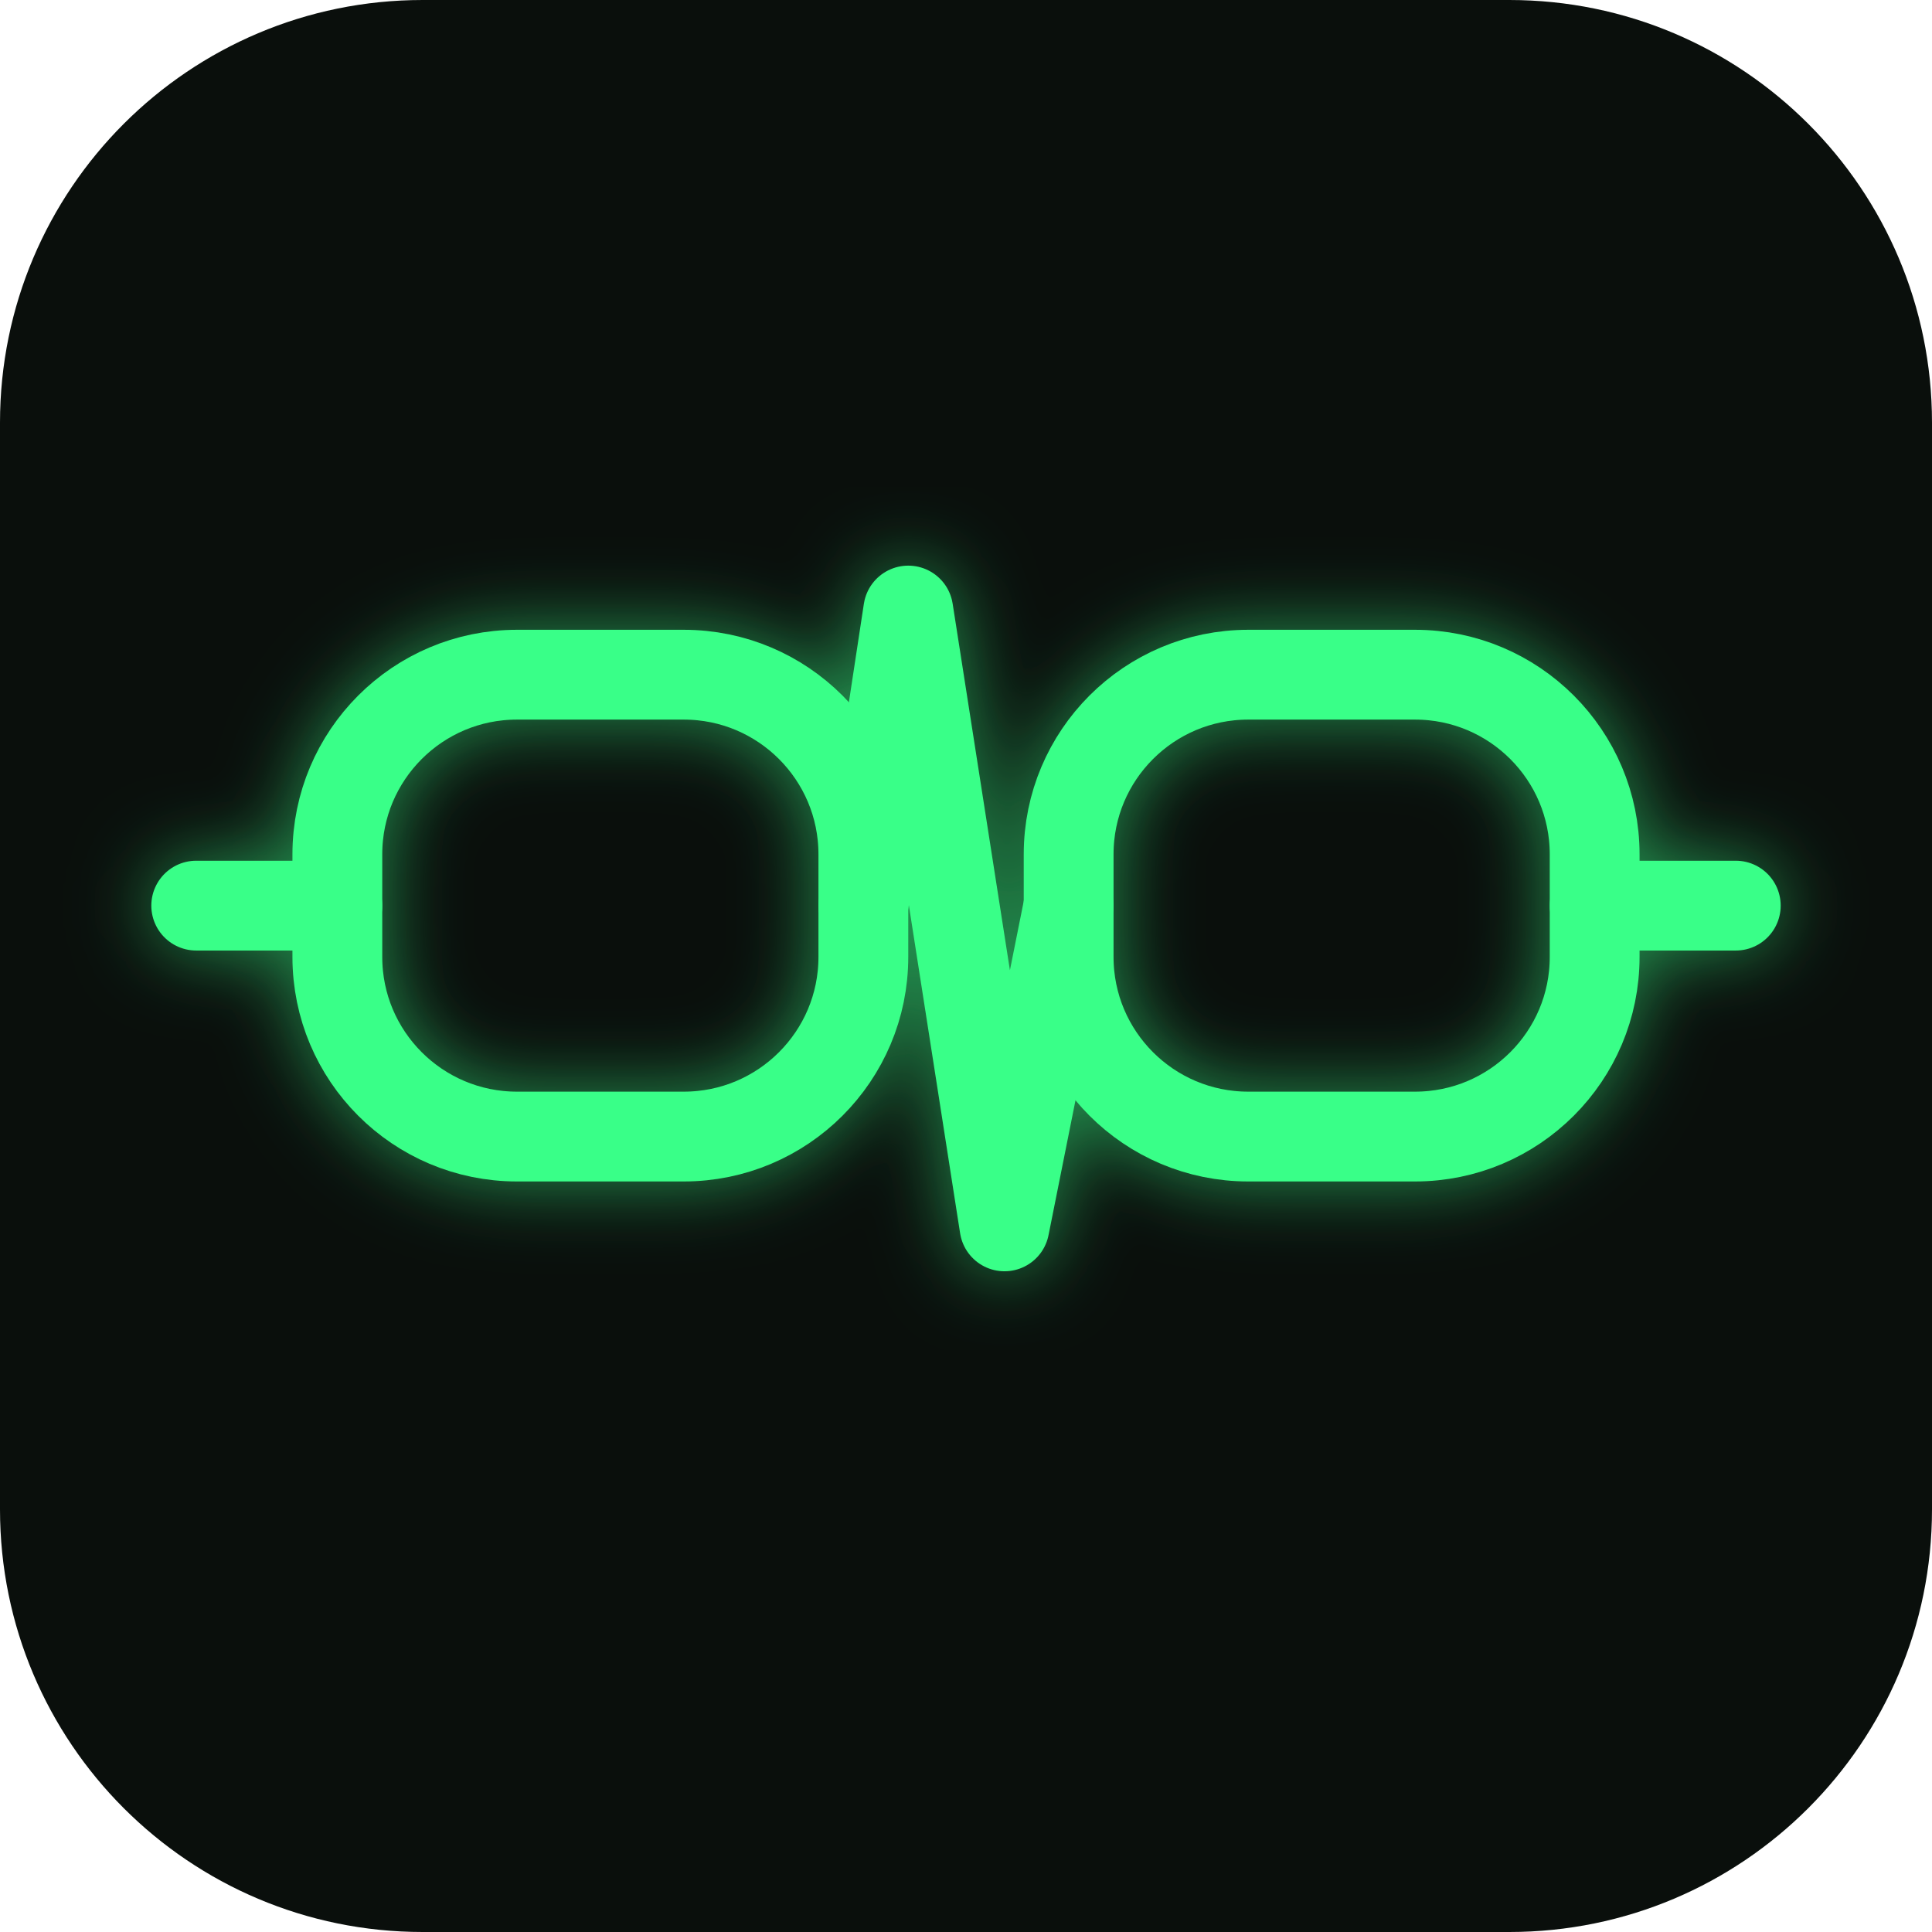
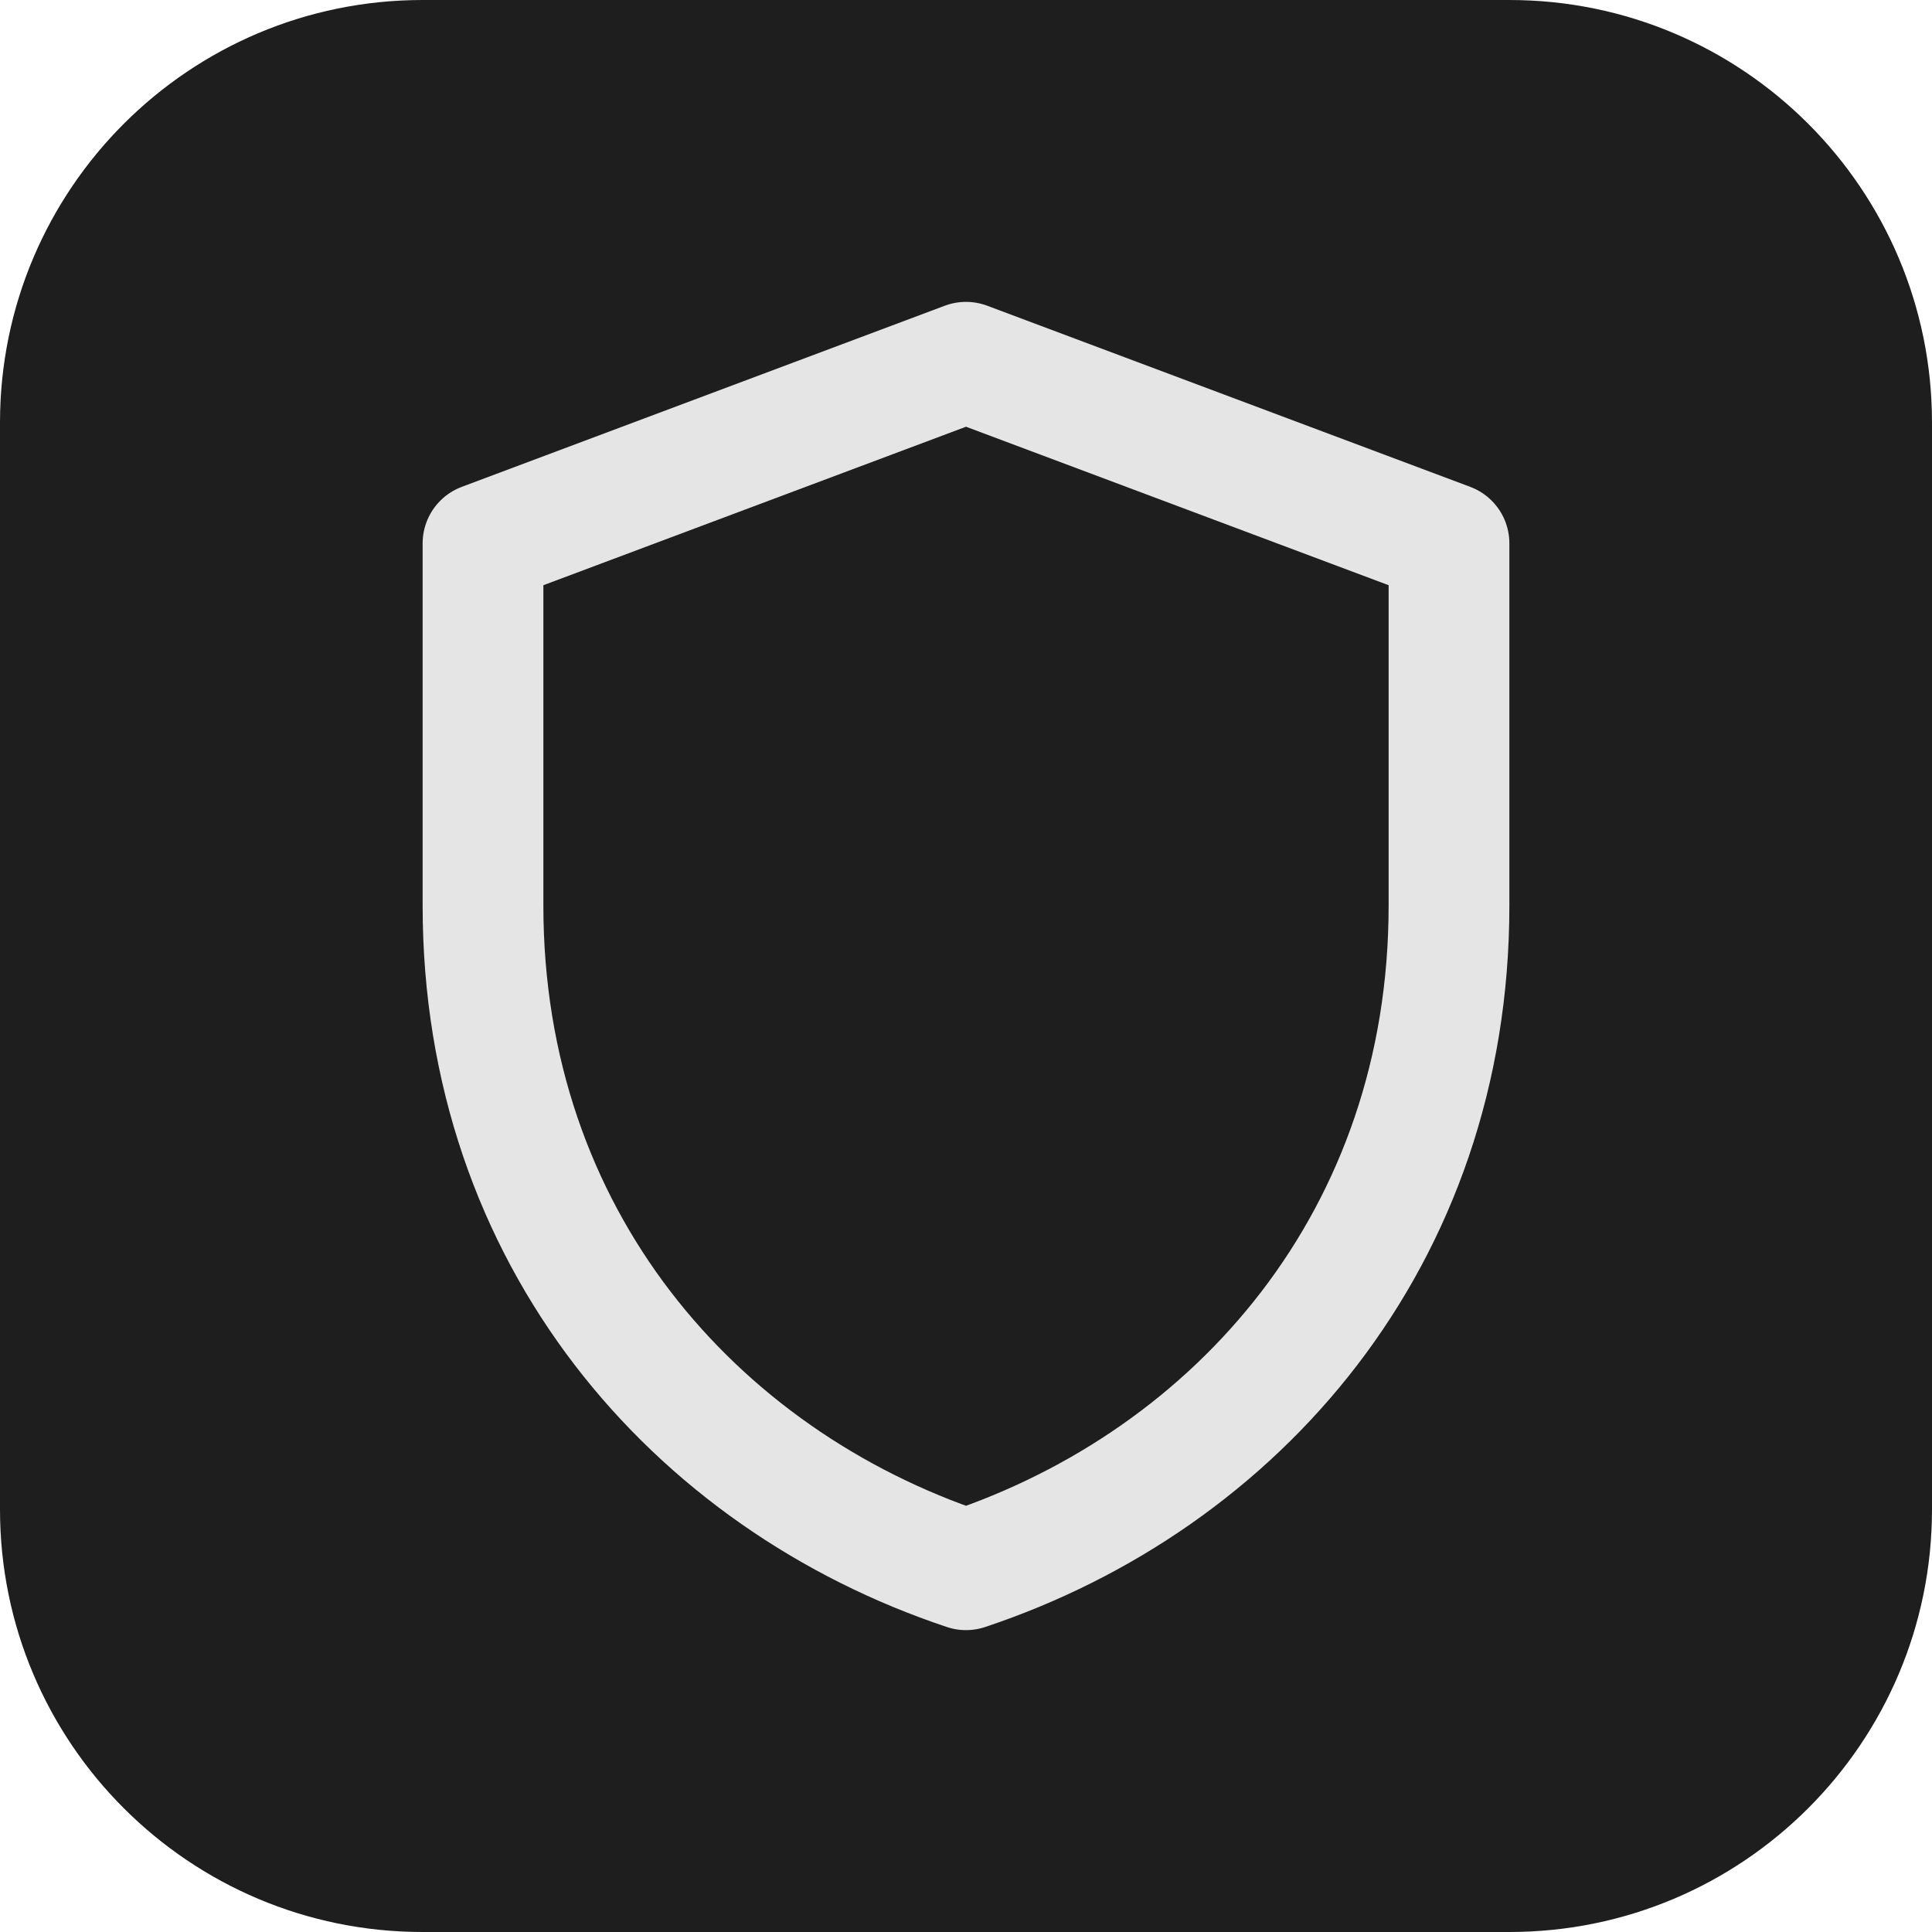
- <svg xmlns="http://www.w3.org/2000/svg" viewBox="0 0 256 256" width="256" height="256" role="img" aria-label="Pagerline">
-   <defs>
-     <filter id="glow" x="-20%" y="-20%" width="140%" height="140%">
-       <feGaussianBlur stdDeviation="6" />
-     </filter>
-   </defs>
-   <rect width="256" height="256" rx="56" fill="#0A0F0C" />
-   <g transform="translate(19.2 18) scale(.85)">
-     <g opacity=".55" filter="url(#glow)">
-       <g fill="none" stroke="#39FF88" stroke-width="14" stroke-linecap="round" stroke-linejoin="round">
-         <rect x="30" y="84" width="82" height="72" rx="28" />
-         <rect x="144" y="84" width="82" height="72" rx="28" />
-         <path d="M8 120H30M112 120L119 74L134 170L144 120M226 120H248" />
-       </g>
-     </g>
-     <g fill="none" stroke="#39FF88" stroke-width="14" stroke-linecap="round" stroke-linejoin="round">
-       <rect x="30" y="84" width="82" height="72" rx="28" />
-       <rect x="144" y="84" width="82" height="72" rx="28" />
-       <path d="M8 120H30M112 120L119 74L134 170L144 120M226 120H248" />
-     </g>
-   </g>
+ <svg xmlns="http://www.w3.org/2000/svg" viewBox="0 0 64 64" width="64" height="64" role="img" aria-label="Bouncer (placeholder)">
+   <rect width="64" height="64" rx="14" fill="#1E1E1E" />
+   <path d="M32 12 48 18v12c0 11-7 19-16 22-9-3-16-11-16-22V18z" fill="none" stroke="#E5E5E5" stroke-width="4" stroke-linejoin="round" />
</svg>
